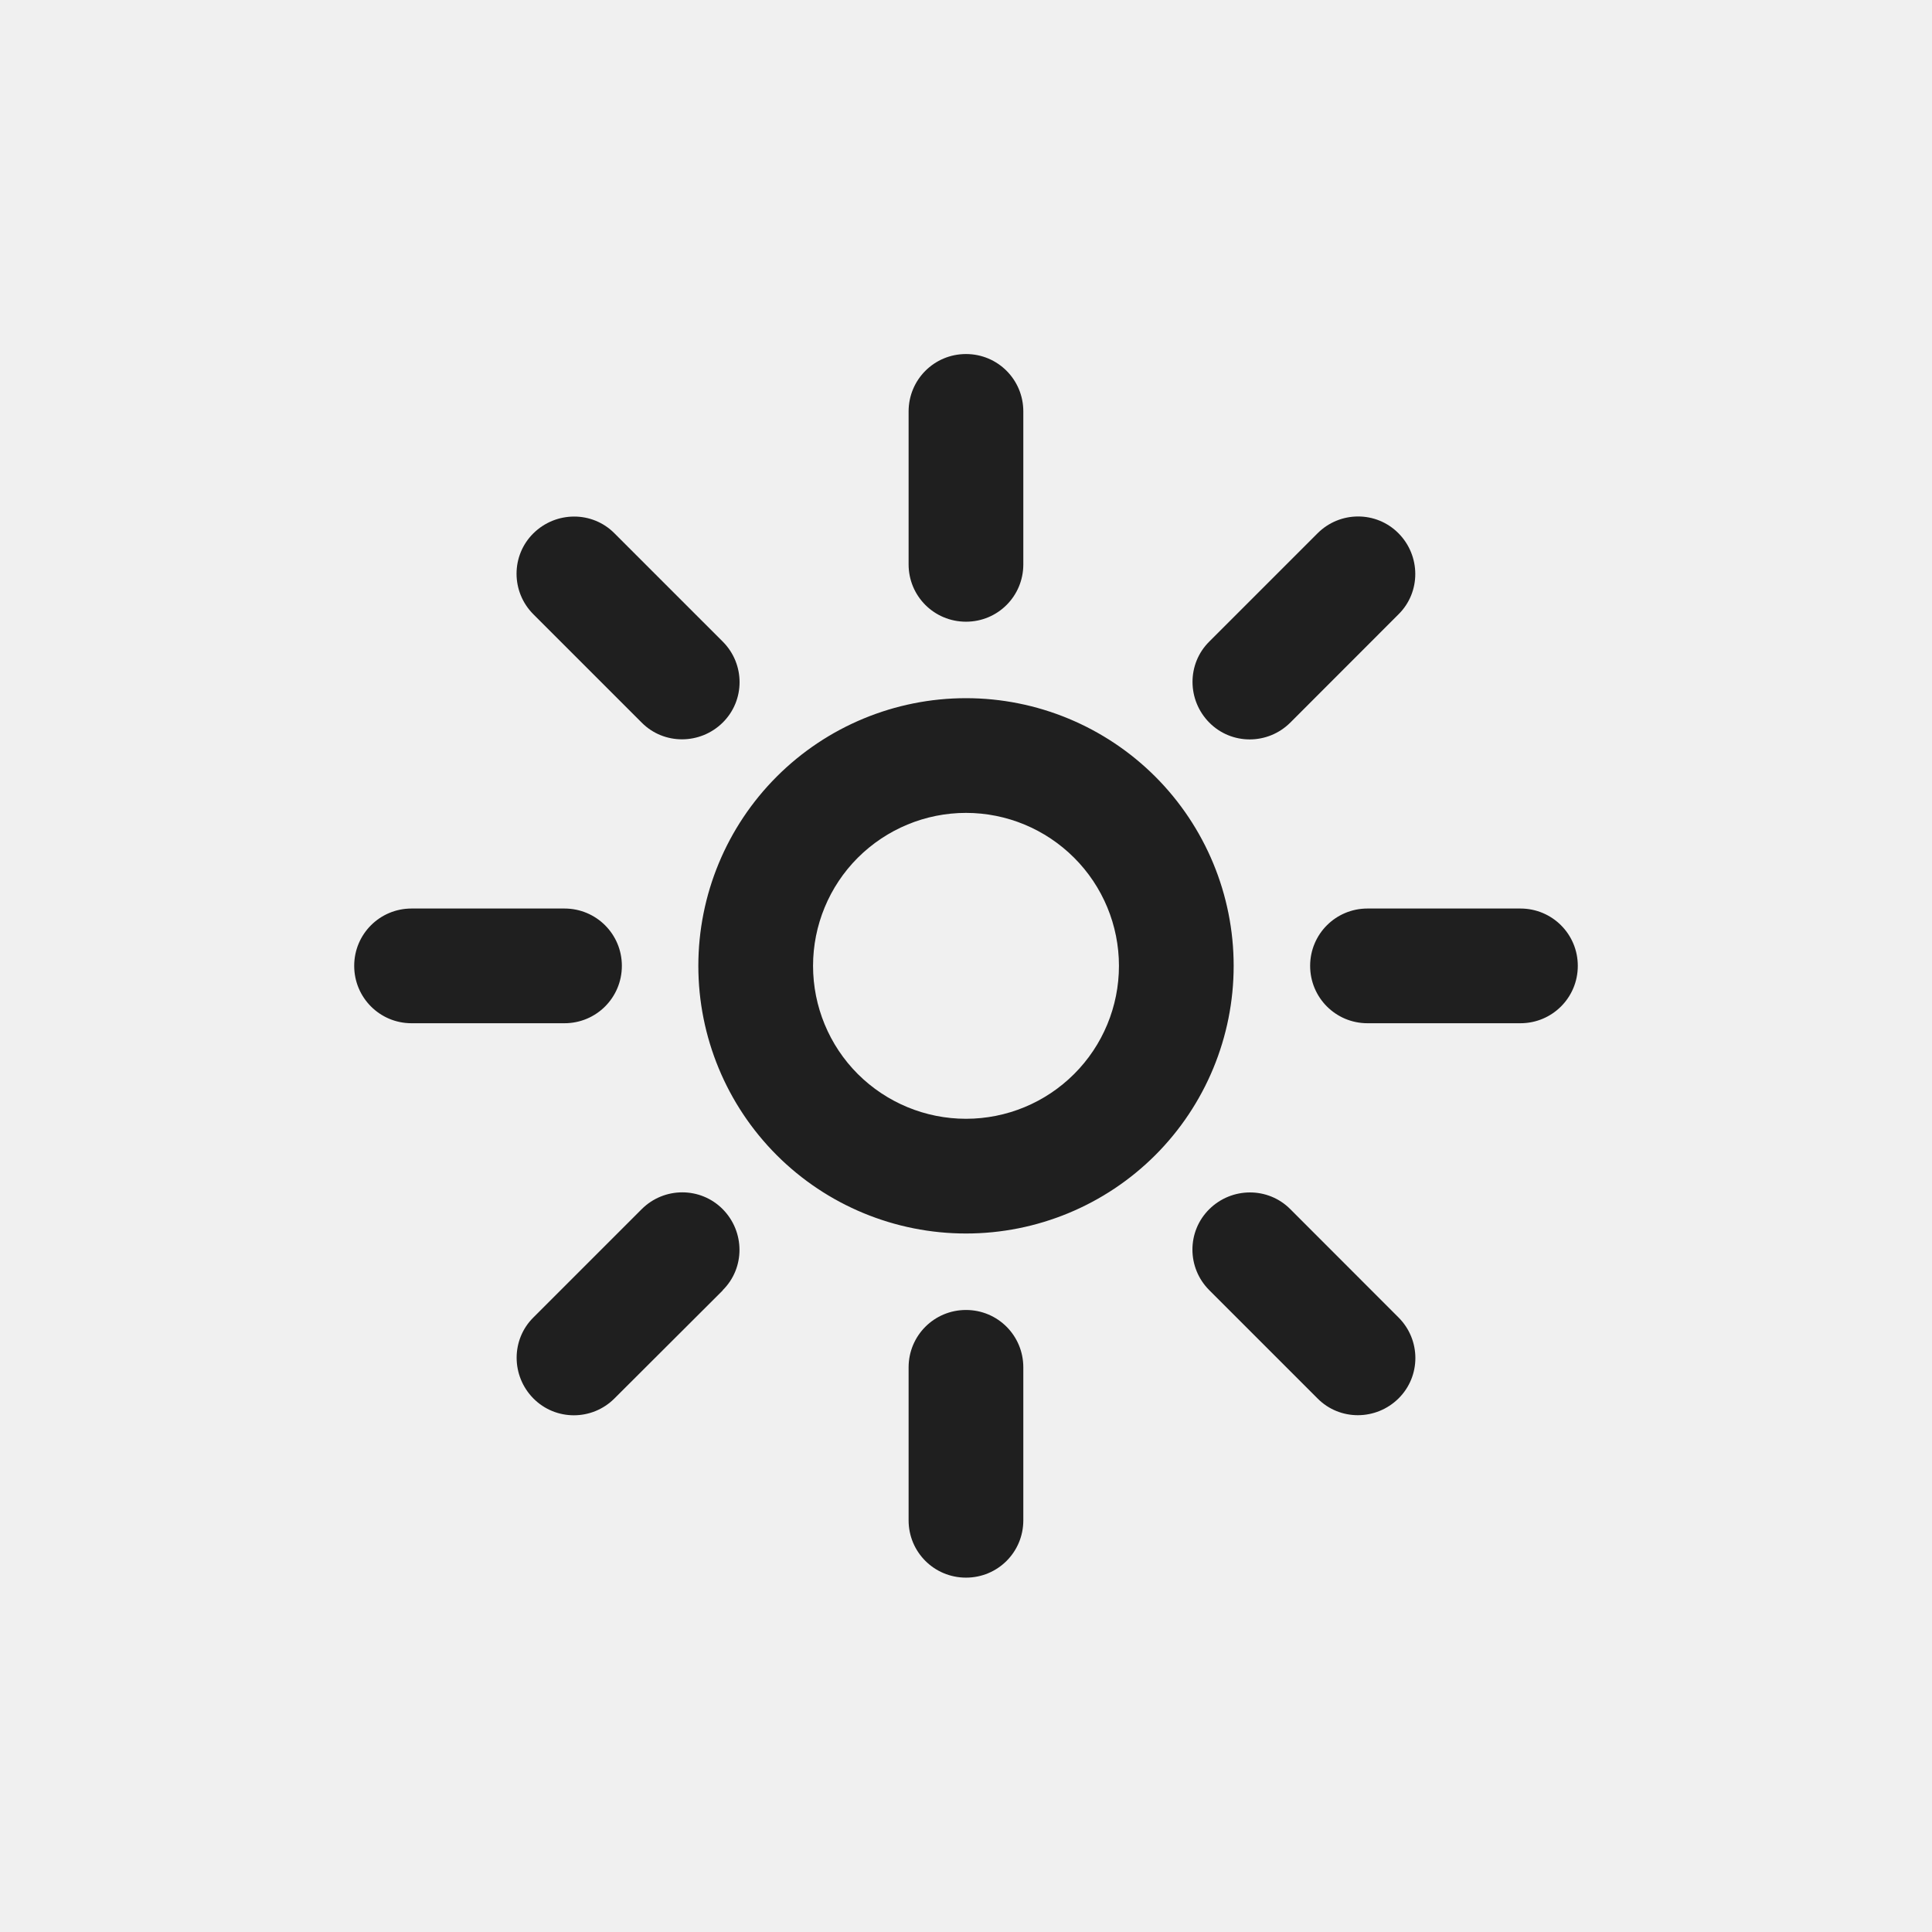
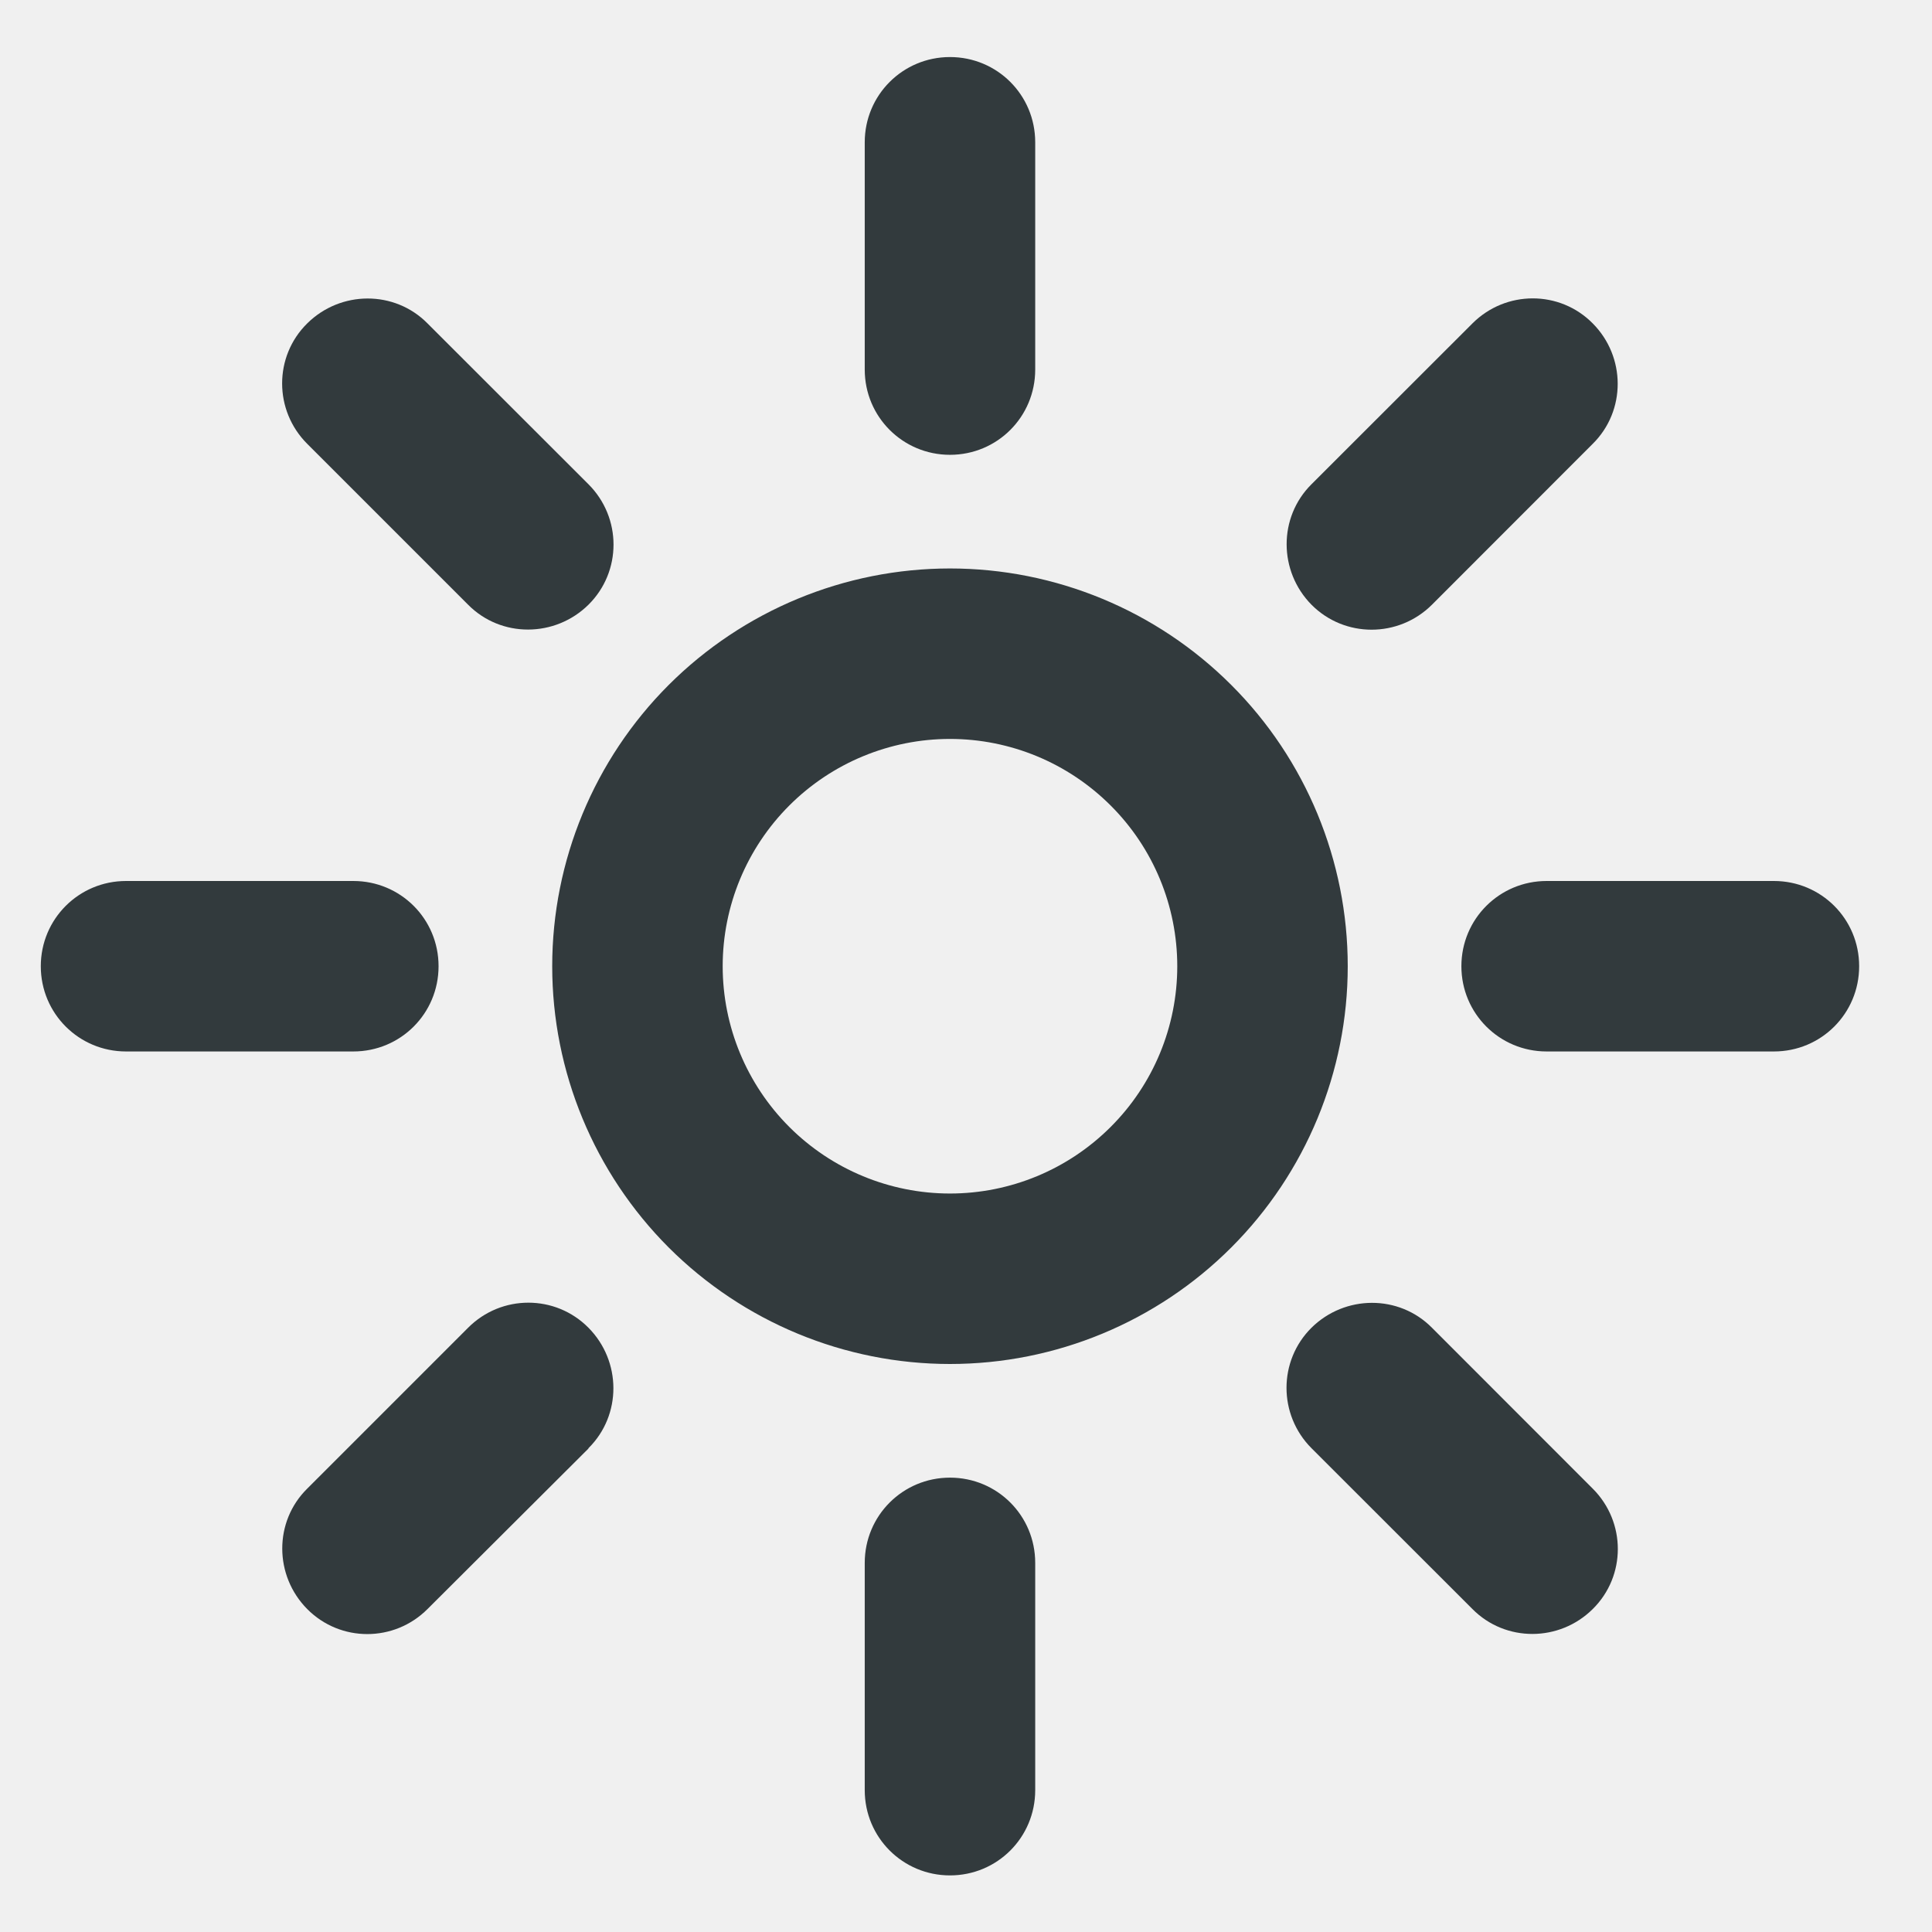
- <svg xmlns="http://www.w3.org/2000/svg" width="24" height="24" viewBox="0 0 24 24" fill="none">
-   <path d="M12.712 5.111V7.011C12.712 7.406 12.395 7.723 12 7.723C11.605 7.723 11.287 7.406 11.287 7.011V5.111C11.287 4.716 11.605 4.398 12 4.398C12.395 4.398 12.712 4.716 12.712 5.111ZM17.373 7.631L16.029 8.976C15.749 9.255 15.298 9.255 15.022 8.976C14.746 8.697 14.743 8.246 15.022 7.97L16.367 6.625C16.646 6.346 17.097 6.346 17.373 6.625C17.649 6.904 17.652 7.355 17.373 7.631ZM7.633 6.625L8.978 7.97C9.257 8.249 9.257 8.7 8.978 8.976C8.699 9.252 8.247 9.255 7.971 8.976L6.626 7.631C6.347 7.352 6.347 6.901 6.626 6.625C6.906 6.349 7.357 6.346 7.633 6.625ZM5.112 11.286H7.012C7.407 11.286 7.725 11.604 7.725 11.998C7.725 12.393 7.407 12.711 7.012 12.711H5.112C4.718 12.711 4.4 12.393 4.4 11.998C4.4 11.604 4.718 11.286 5.112 11.286ZM16.987 11.286H18.887C19.282 11.286 19.6 11.604 19.6 11.998C19.6 12.393 19.282 12.711 18.887 12.711H16.987C16.593 12.711 16.275 12.393 16.275 11.998C16.275 11.604 16.593 11.286 16.987 11.286ZM8.978 16.03L7.633 17.372C7.354 17.651 6.903 17.651 6.626 17.372C6.35 17.093 6.347 16.642 6.626 16.366L7.971 15.021C8.25 14.742 8.702 14.742 8.978 15.021C9.254 15.3 9.257 15.751 8.978 16.027V16.03ZM16.032 15.024L17.373 16.366C17.652 16.645 17.652 17.096 17.373 17.372C17.094 17.648 16.643 17.651 16.367 17.372L15.022 16.027C14.743 15.748 14.743 15.297 15.022 15.021C15.301 14.745 15.752 14.742 16.029 15.021L16.032 15.024ZM12.712 16.986V18.886C12.712 19.281 12.395 19.598 12 19.598C11.605 19.598 11.287 19.281 11.287 18.886V16.986C11.287 16.591 11.605 16.273 12 16.273C12.395 16.273 12.712 16.591 12.712 16.986ZM13.9 11.998C13.9 11.495 13.7 11.011 13.343 10.655C12.987 10.299 12.504 10.098 12 10.098C11.496 10.098 11.013 10.299 10.656 10.655C10.3 11.011 10.1 11.495 10.1 11.998C10.1 12.502 10.3 12.986 10.656 13.342C11.013 13.698 11.496 13.898 12 13.898C12.504 13.898 12.987 13.698 13.343 13.342C13.7 12.986 13.9 12.502 13.9 11.998ZM8.675 11.998C8.675 11.117 9.025 10.271 9.649 9.647C10.272 9.024 11.118 8.673 12 8.673C12.882 8.673 13.727 9.024 14.351 9.647C14.975 10.271 15.325 11.117 15.325 11.998C15.325 12.88 14.975 13.726 14.351 14.35C13.727 14.973 12.882 15.323 12 15.323C11.118 15.323 10.272 14.973 9.649 14.35C9.025 13.726 8.675 12.88 8.675 11.998Z" fill="#1F1F1F" />
+ <svg xmlns="http://www.w3.org/2000/svg" width="17" height="17" viewBox="0 0 17 17" fill="none">
+   <g clip-path="url(#clip0_16544_39500)">
+     <path d="M9.109 1.252V3.252C9.109 3.668 8.775 4.002 8.359 4.002C7.944 4.002 7.609 3.668 7.609 3.252V1.252C7.609 0.836 7.944 0.502 8.359 0.502C8.775 0.502 9.109 0.836 9.109 1.252ZM14.015 3.905L12.6 5.321C12.306 5.614 11.831 5.614 11.54 5.321C11.25 5.027 11.247 4.552 11.54 4.261L12.956 2.846C13.25 2.552 13.725 2.552 14.015 2.846C14.306 3.139 14.309 3.614 14.015 3.905ZM3.762 2.846L5.178 4.261C5.472 4.555 5.472 5.03 5.178 5.321C4.884 5.611 4.409 5.614 4.119 5.321L2.703 3.905C2.409 3.611 2.409 3.136 2.703 2.846C2.997 2.555 3.472 2.552 3.762 2.846ZM1.109 7.752H3.109C3.525 7.752 3.859 8.086 3.859 8.502C3.859 8.918 3.525 9.252 3.109 9.252H1.109C0.694 9.252 0.359 8.918 0.359 8.502C0.359 8.086 0.694 7.752 1.109 7.752ZM13.609 7.752H15.609C16.025 7.752 16.359 8.086 16.359 8.502C16.359 8.918 16.025 9.252 15.609 9.252H13.609C13.194 9.252 12.859 8.918 12.859 8.502C12.859 8.086 13.194 7.752 13.609 7.752ZM5.178 12.746L3.762 14.158C3.469 14.452 2.994 14.452 2.703 14.158C2.412 13.864 2.409 13.389 2.703 13.099L4.119 11.683C4.412 11.389 4.887 11.389 5.178 11.683C5.469 11.977 5.472 12.452 5.178 12.743V12.746ZM12.603 11.686L14.015 13.099C14.309 13.393 14.309 13.868 14.015 14.158C13.722 14.449 13.247 14.452 12.956 14.158L11.54 12.743C11.247 12.449 11.247 11.974 11.54 11.683C11.834 11.393 12.309 11.389 12.6 11.683L12.603 11.686ZM9.109 13.752V15.752C9.109 16.168 8.775 16.502 8.359 16.502C7.944 16.502 7.609 16.168 7.609 15.752V13.752C7.609 13.336 7.944 13.002 8.359 13.002C8.775 13.002 9.109 13.336 9.109 13.752ZM10.359 8.502C10.359 7.972 10.149 7.463 9.773 7.088C9.398 6.713 8.89 6.502 8.359 6.502C7.829 6.502 7.32 6.713 6.945 7.088C6.57 7.463 6.359 7.972 6.359 8.502C6.359 9.032 6.57 9.541 6.945 9.916C7.32 10.291 7.829 10.502 8.359 10.502C8.89 10.502 9.398 10.291 9.773 9.916C10.149 9.541 10.359 9.032 10.359 8.502ZM4.859 8.502C4.859 7.574 5.228 6.683 5.884 6.027C6.541 5.371 7.431 5.002 8.359 5.002C9.288 5.002 10.178 5.371 10.834 6.027C11.491 6.683 11.859 7.574 11.859 8.502C11.859 9.43 11.491 10.32 10.834 10.977C10.178 11.633 9.288 12.002 8.359 12.002C7.431 12.002 6.541 11.633 5.884 10.977C5.228 10.32 4.859 9.43 4.859 8.502Z" fill="#323A3D" />
+   </g>
+   <defs>
+     <clipPath id="clip0_16544_39500">
+       <rect width="16" height="16" fill="white" transform="translate(0.359131 0.501953)" />
+     </clipPath>
+   </defs>
</svg>
